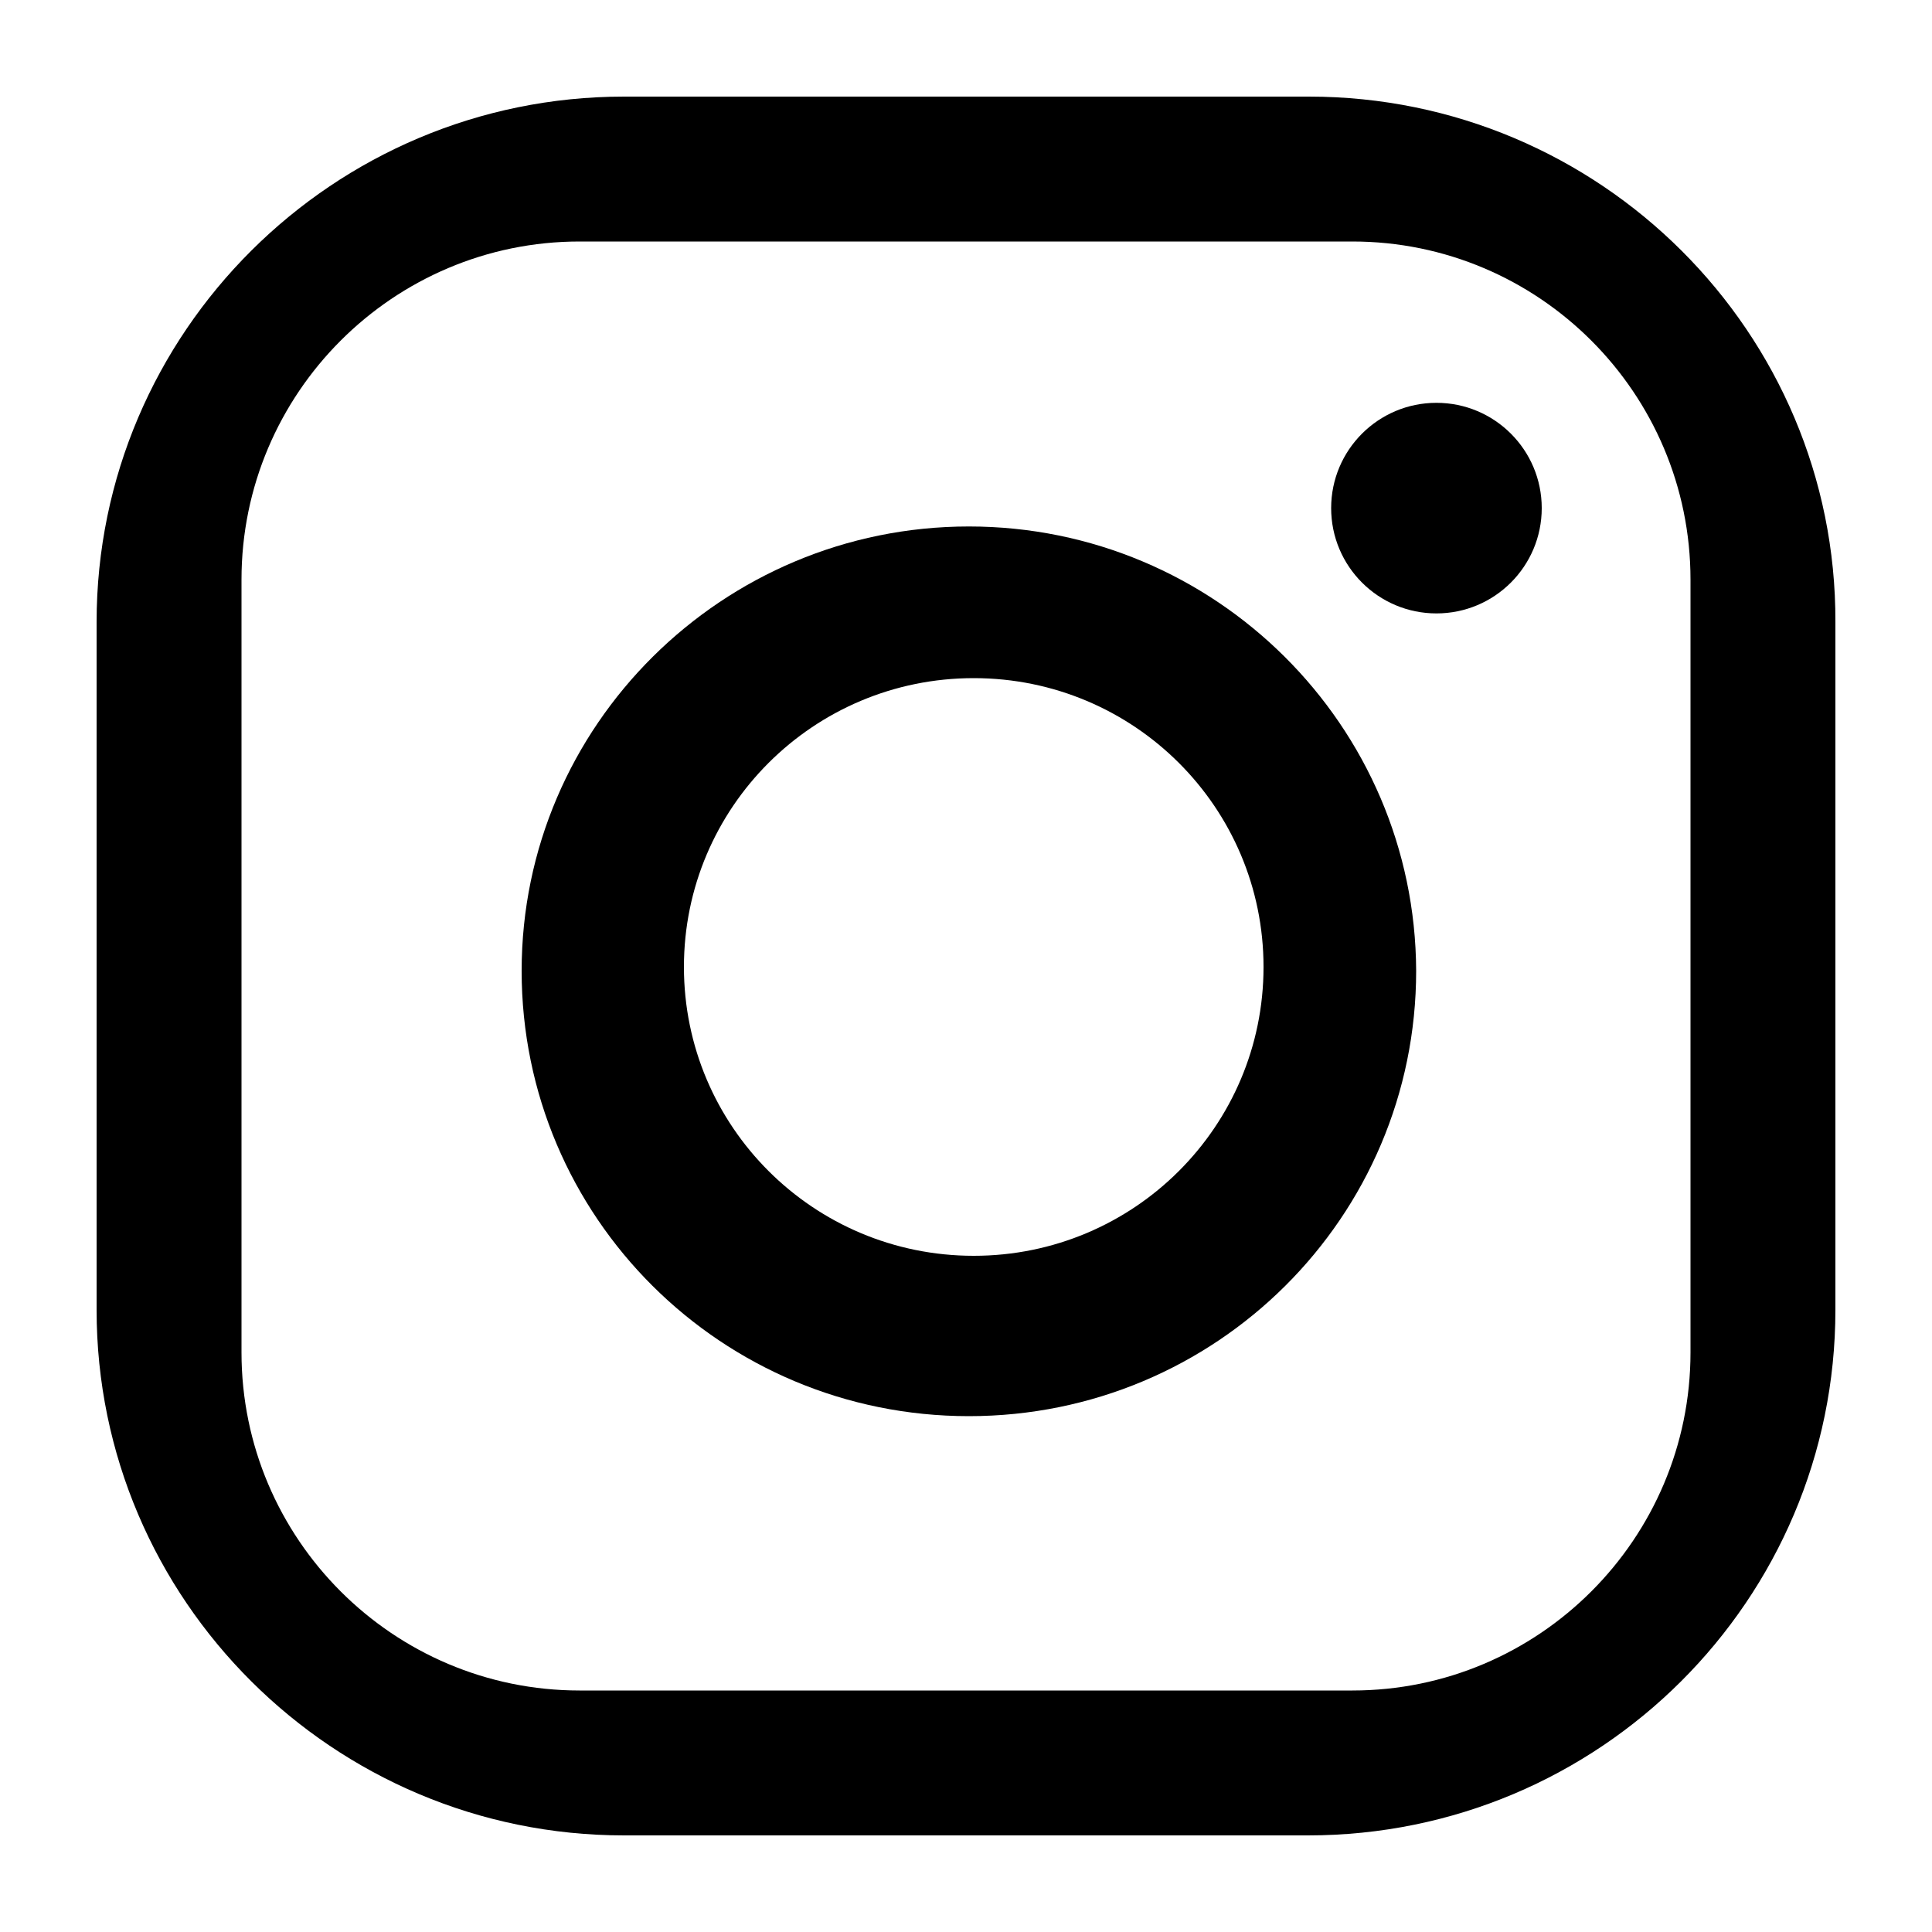
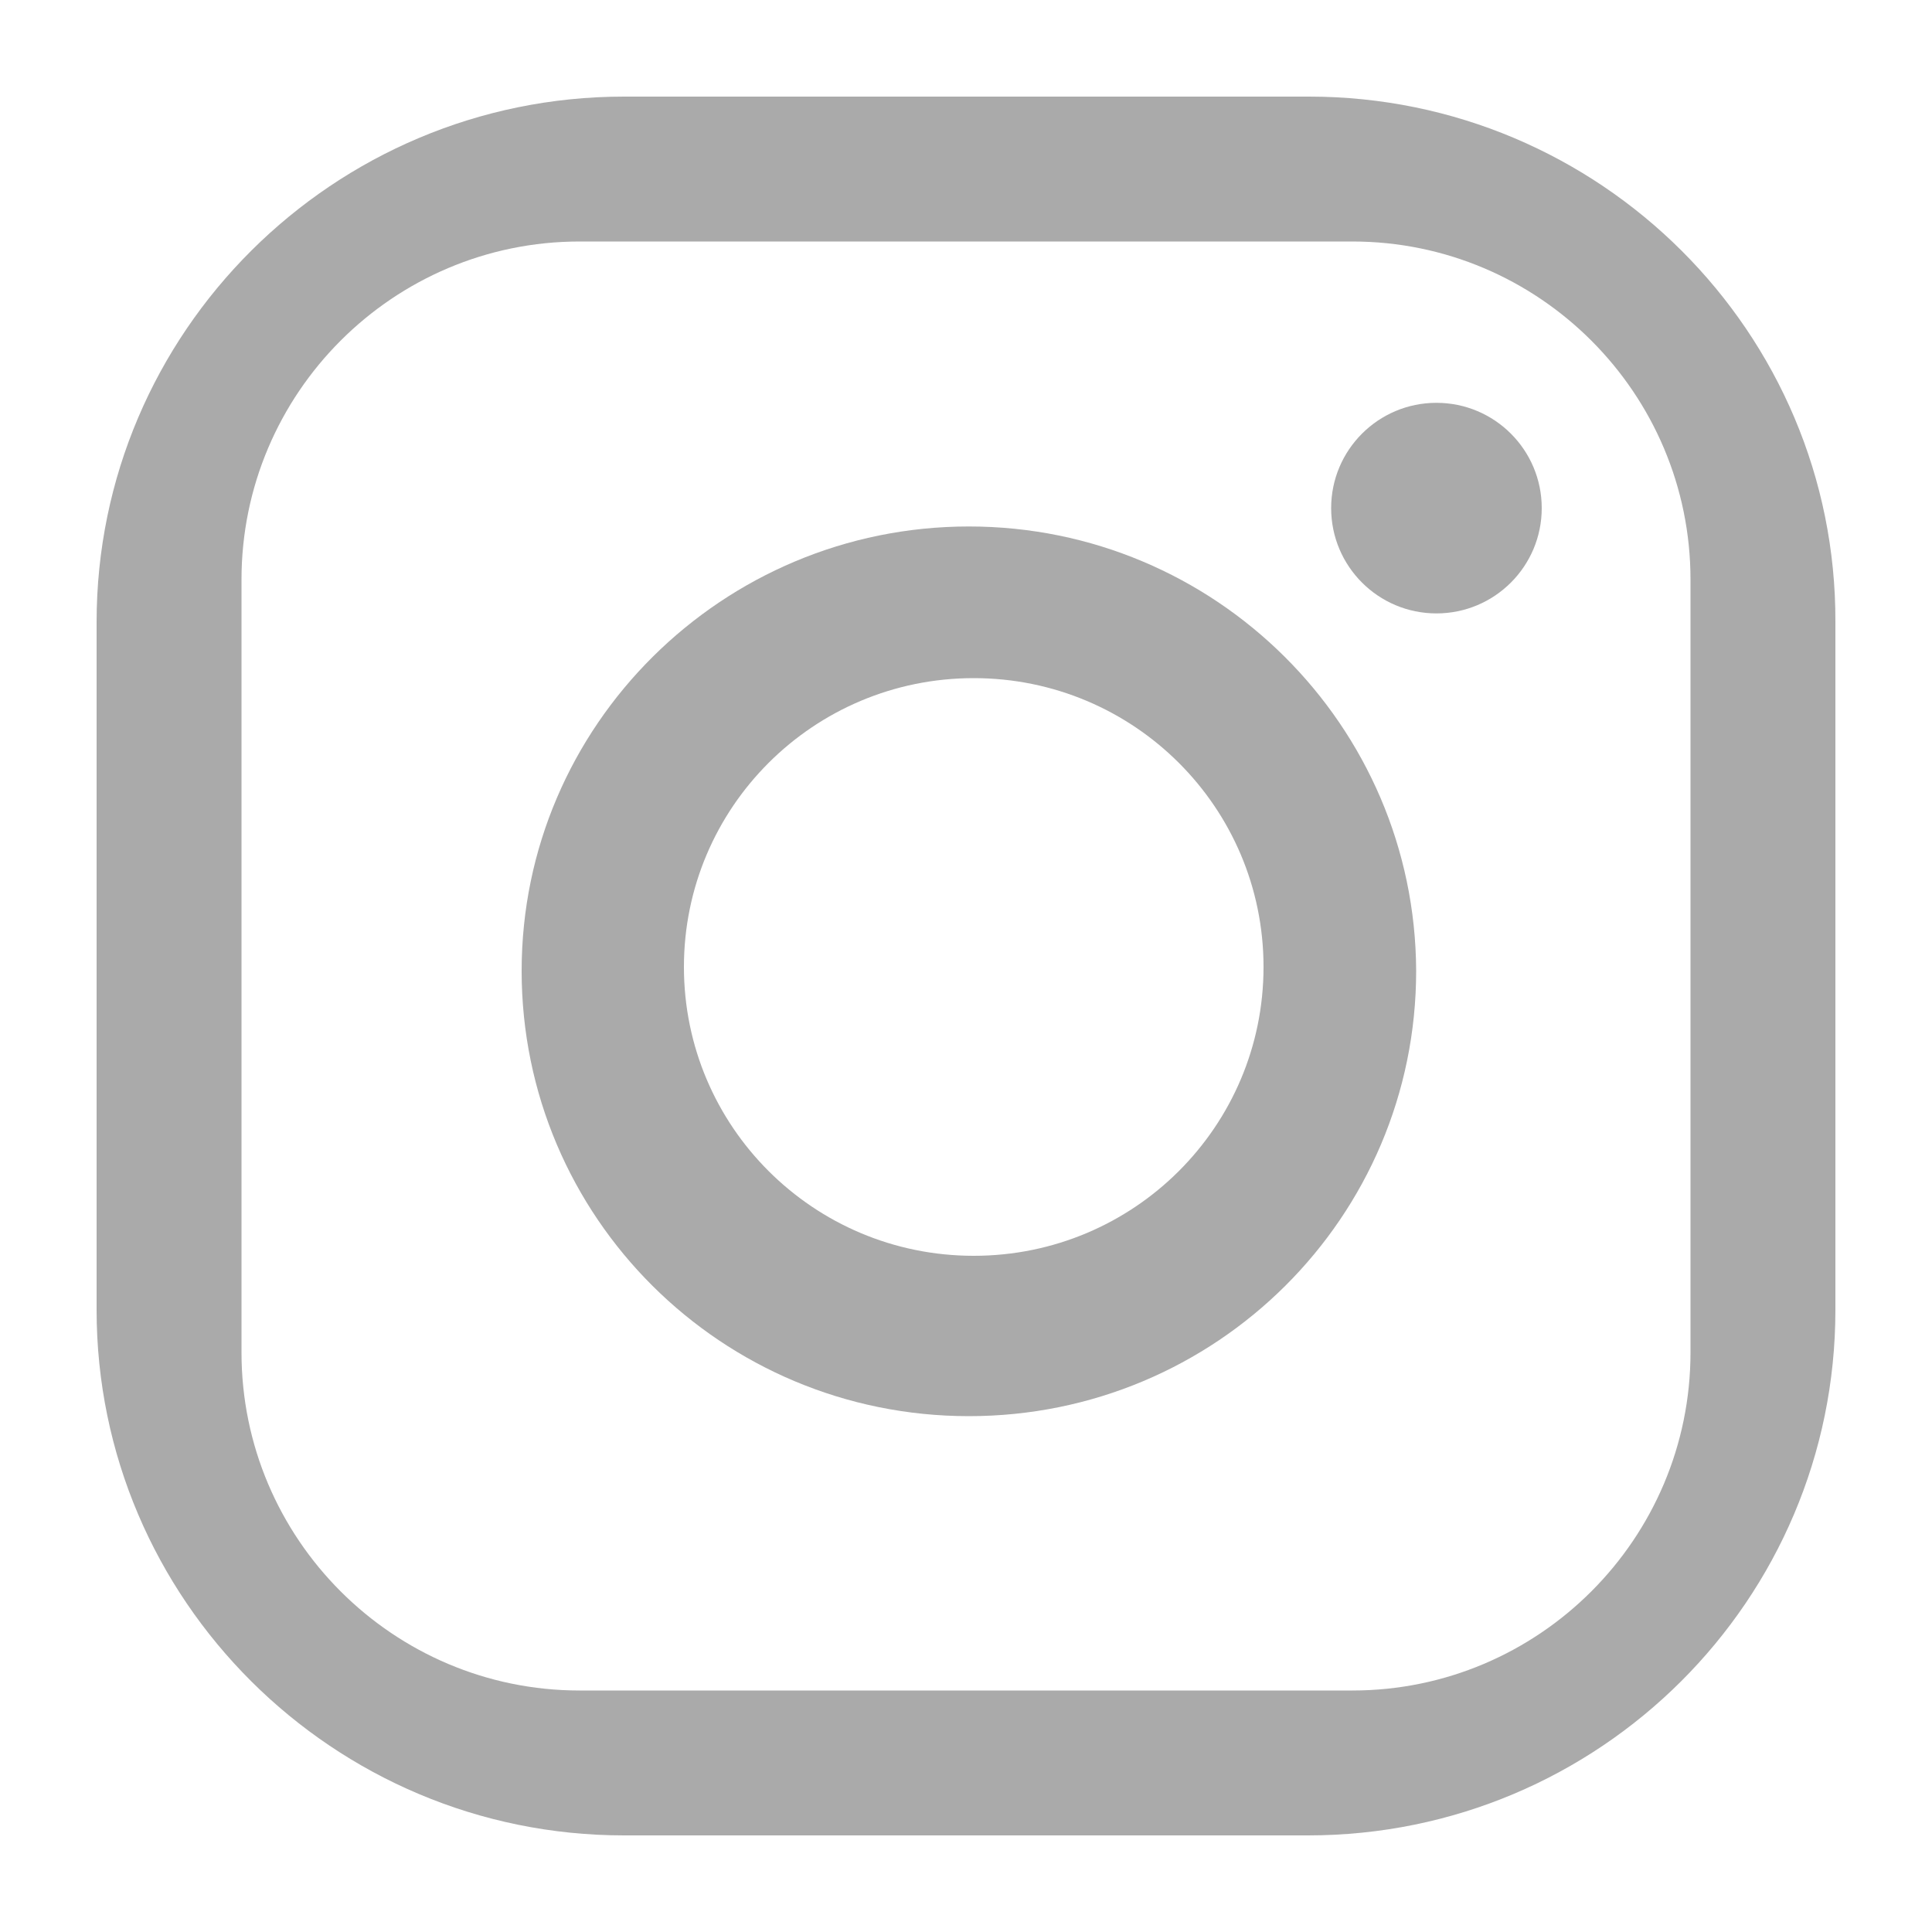
<svg xmlns="http://www.w3.org/2000/svg" width="20" height="20" viewBox="0 0 20 20" ratio="1">
-   <path d="M13.55,1H6.46C3.45,1,1,3.44,1,6.44v7.12c0,3,2.45,5.44,5.46,5.44h7.08c3.02,0,5.46-2.44,5.46-5.44V6.44 C19.01,3.44,16.56,1,13.55,1z M17.5,14c0,1.93-1.57,3.5-3.5,3.5H6c-1.93,0-3.5-1.57-3.5-3.5V6c0-1.93,1.57-3.5,3.5-3.5h8 c1.93,0,3.5,1.57,3.5,3.5V14z" />
-   <circle cx="14.87" cy="5.26" r="1.09" />
-   <path d="M10.03,5.45c-2.55,0-4.63,2.06-4.63,4.6c0,2.55,2.07,4.61,4.63,4.61c2.56,0,4.63-2.061,4.63-4.61 C14.65,7.51,12.58,5.45,10.03,5.45L10.03,5.45L10.03,5.45z M10.08,13c-1.66,0-3-1.34-3-2.99c0-1.65,1.34-2.99,3-2.99s3,1.34,3,2.99 C13.08,11.66,11.74,13,10.08,13L10.08,13L10.08,13z" />
+   <path d="M13.55,1H6.46C3.45,1,1,3.44,1,6.44v7.12c0,3,2.45,5.44,5.46,5.44h7.08c3.02,0,5.46-2.44,5.46-5.44V6.44 C19.01,3.44,16.56,1,13.55,1z M17.5,14c0,1.93-1.57,3.5-3.5,3.5H6c-1.93,0-3.5-1.57-3.5-3.5V6c0-1.93,1.57-3.5,3.5-3.5h8 c1.93,0,3.5,1.57,3.5,3.5V14z" fill="#aaa" />
+   <circle cx="14.87" cy="5.26" r="1.09" fill="#aaa" />
+   <path d="M10.03,5.45c-2.55,0-4.63,2.06-4.63,4.6c0,2.55,2.07,4.61,4.63,4.61c2.56,0,4.63-2.061,4.63-4.61 C14.65,7.51,12.58,5.45,10.03,5.45L10.03,5.45L10.03,5.45z M10.08,13c-1.66,0-3-1.34-3-2.99c0-1.65,1.34-2.99,3-2.99s3,1.34,3,2.99 C13.08,11.66,11.74,13,10.08,13L10.08,13L10.08,13z" fill="#aaa">
+   </path>
</svg>
